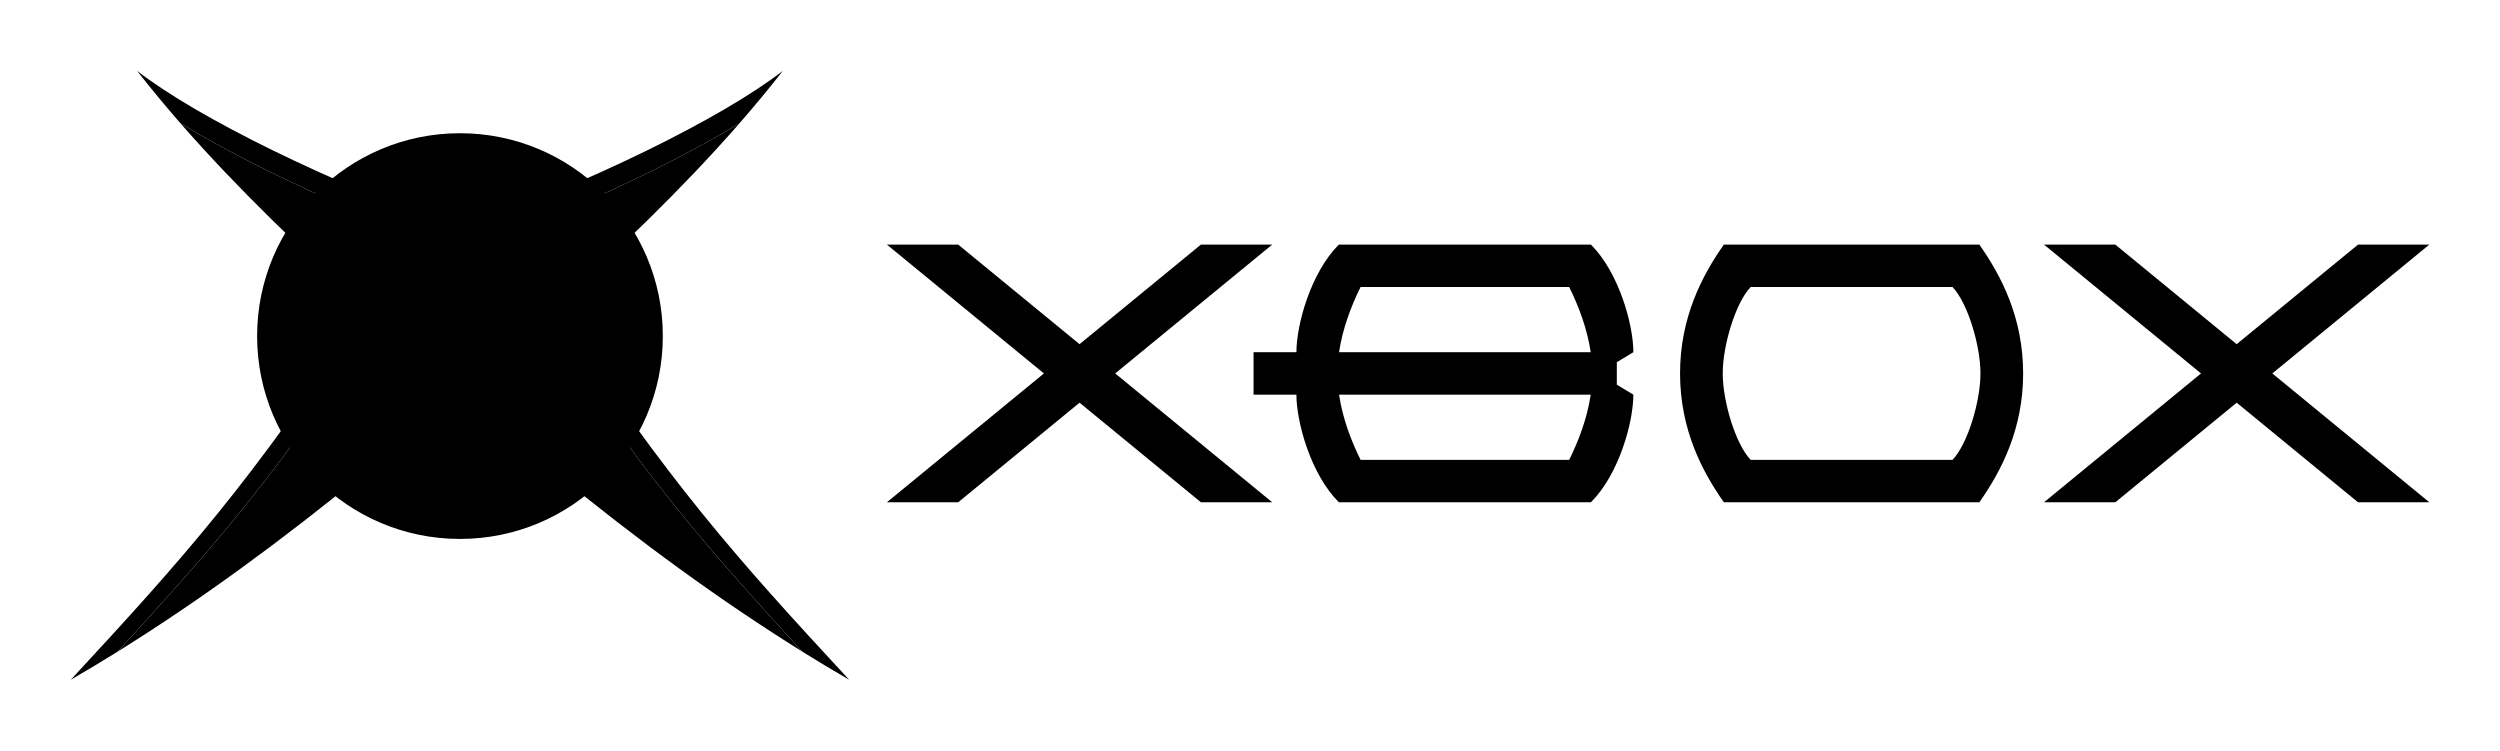
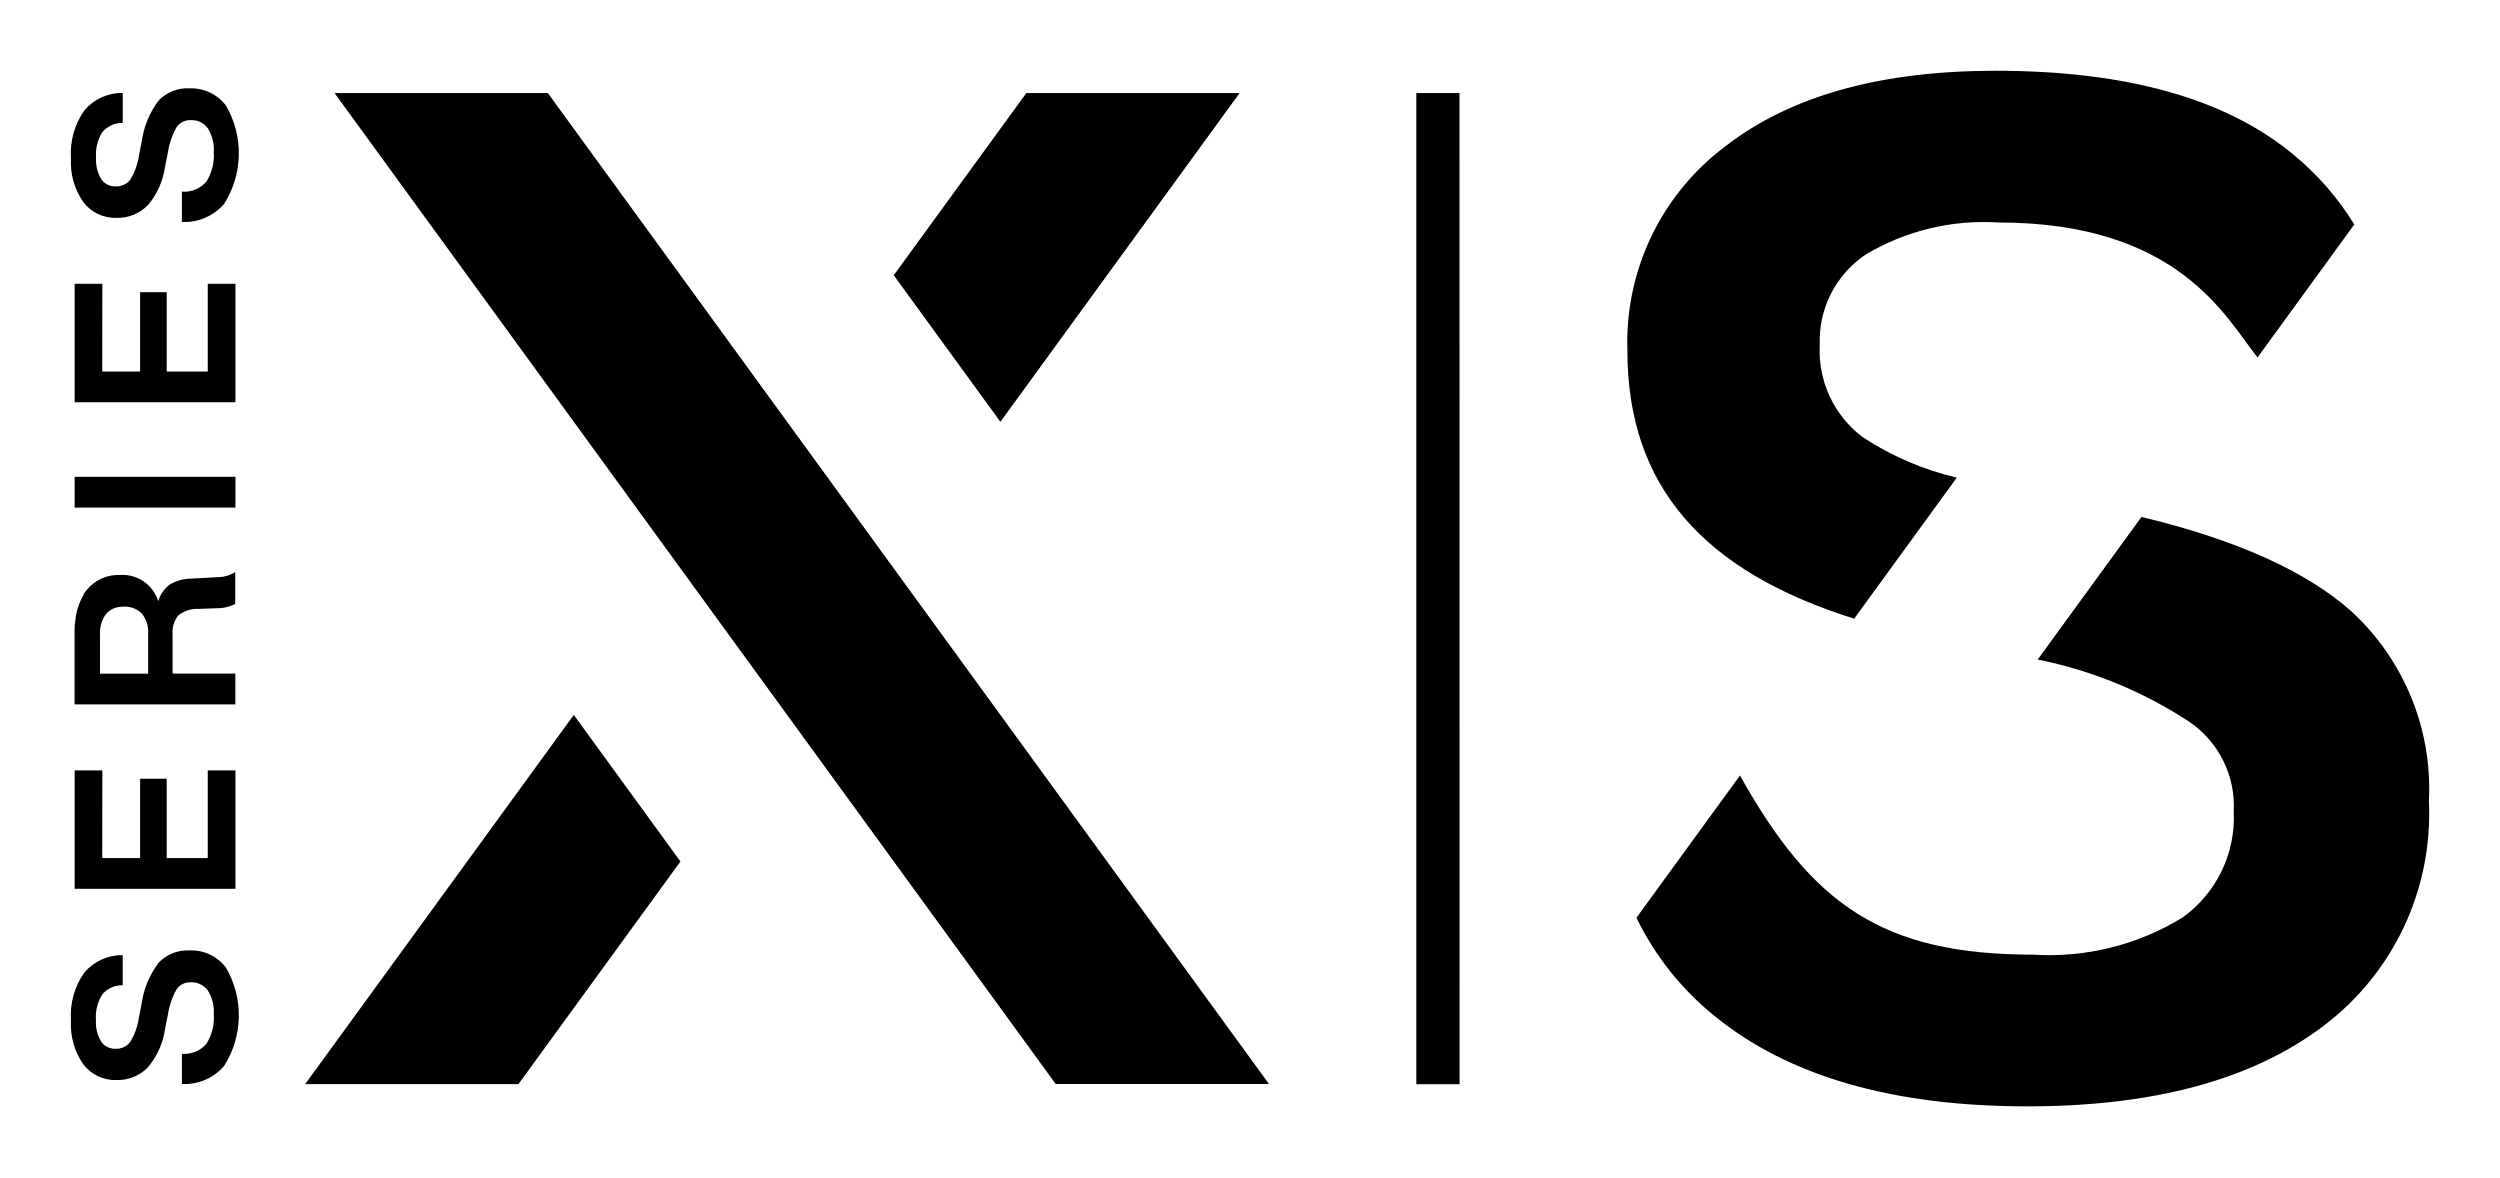
- <svg xmlns="http://www.w3.org/2000/svg" viewBox="-3.04 7.64 196.81 59.08" version="1.1">
-   <g id="layer1" transform="translate(-74.27232,-62.10214)">
-     <g id="g1577">
-       <g id="g1713">
-         <circle r="22.395" cy="96.2" cx="107.443" id="path1386" transform="matrix(0.7130802,0,0,0.7130802,30.82747,27.60175)" fill="#000" />
-         <path d="m 434.266,364.453 v 39.637 c 24.882,20.367 49.297,38.223 73.609,53.336 -25.908,-28.422 -44.673,-48.877 -73.609,-92.973 z m 53.963,64.006 c 3.413,3.998 6.88,7.962 10.455,11.979 -3.575,-4.016 -7.042,-7.981 -10.455,-11.979 z m 20.963,29.785 c 1.45,0.896 2.9,1.78 4.35,2.656 -1.45,-0.876 -2.899,-1.761 -4.35,-2.656 z m 6.324,3.85 c 2.119,1.267 4.238,2.519 6.355,3.744 -2.118,-1.225 -4.237,-2.477 -6.355,-3.744 z" transform="scale(0.2645833)" id="path1264" fill="#000" />
-         <path d="m 377.9,364.453 c -28.938,44.097 -47.702,64.553 -73.611,92.977 24.313,-15.113 48.729,-32.971 73.611,-53.338 z m -74.854,93.746 c -1.474,0.91 -2.948,1.811 -4.422,2.701 1.474,-0.891 2.947,-1.79 4.422,-2.701 z m -6.396,3.895 c -2.119,1.267 -4.238,2.519 -6.355,3.744 2.118,-1.225 4.237,-2.477 6.355,-3.744 z" transform="scale(0.2645833)" id="path1269" fill="#000" />
-         <path d="M 406.084,331.824 C 366.941,317.669 328.332,298.854 310,284.662 c 4.197,5.367 8.488,10.527 12.85,15.531 20.518,12.6 51.694,27.027 83.234,38.434 z" id="path1259" transform="scale(0.2645833)" fill="#000" />
-         <path d="m 406.084,331.824 v 6.803 c 31.541,-11.406 62.715,-25.833 83.232,-38.434 4.361,-5.004 8.653,-10.164 12.85,-15.531 -18.332,14.192 -56.939,33.007 -96.082,47.162 z" id="path1244" transform="scale(0.2645833)" fill="#000" />
-         <path d="m 377.9,355.377 c -33.89,51.644 -53.793,73.949 -87.605,110.461 4.655,-2.692 9.311,-5.489 13.971,-8.383 25.921,-28.437 44.688,-48.892 73.635,-93.003 z" transform="scale(0.2645833)" id="path1249" fill="#000" />
-         <path id="path1254" d="m 114.899,94.027 c 8.967,13.664 14.233,19.566 23.179,29.226 -1.232,-0.712 -2.464,-1.452 -3.696,-2.218 -6.858,-7.524 -11.824,-12.936 -19.483,-24.607 z" fill="#000" />
-         <path d="M 141.051,88.997 153.413,99.141 141.051,109.284 h 5.613 l 9.555,-7.84 9.555,7.84 h 5.613 L 159.025,99.141 171.386,88.997 h -5.613 l -9.555,7.84 -9.555,-7.84 z" id="rect1376" fill="#000" />
-         <path id="path1382" d="M 232.144,88.997 244.505,99.141 232.144,109.284 h 5.613 l 9.555,-7.84 9.555,7.84 h 5.613 L 250.117,99.141 262.479,88.997 h -5.613 l -9.555,7.84 -9.555,-7.84 z" fill="#000" />
-         <path d="m 82.953,76.487 c 0.143,0.177 0.287,0.351 0.43,0.527 -0.144,-0.175 -0.288,-0.35 -0.43,-0.527 z m 0.949,1.155 c 0.168,0.202 0.338,0.403 0.507,0.604 -0.169,-0.2 -0.338,-0.401 -0.507,-0.604 z m 0.892,1.056 c 0.208,0.243 0.416,0.486 0.625,0.726 -0.209,-0.24 -0.417,-0.483 -0.625,-0.726 z m 0.626,0.727 c 4.645,5.33 9.602,9.968 14.566,14.601 v 12.889 c 2.467,-2.019 4.949,-4.12 7.457,-6.325 V 89.595 C 99.098,86.577 90.849,82.76 85.421,79.426 Z" id="path1274" fill="#000" />
-         <path d="m 131.933,76.487 c -0.143,0.177 -0.287,0.351 -0.43,0.527 0.144,-0.175 0.288,-0.35 0.43,-0.527 z m -0.949,1.155 c -0.169,0.202 -0.337,0.403 -0.507,0.604 0.169,-0.2 0.338,-0.401 0.507,-0.604 z m -0.892,1.056 c -0.208,0.243 -0.416,0.486 -0.625,0.726 0.209,-0.24 0.417,-0.483 0.625,-0.726 z m -0.626,0.727 c -5.429,3.334 -13.677,7.151 -22.022,10.169 v 10.996 c 2.507,2.205 4.989,4.305 7.456,6.325 V 94.027 c 4.963,-4.633 9.921,-9.271 14.566,-14.601 z" id="path1237" fill="#000" />
-         <path d="m 667.584,336.367 c -8.439,8.449 -12.627,23.965 -12.627,32.025 h -12.752 v 12.625 h 12.752 c 0,8.06 4.188,23.577 12.627,32.025 h 75.004 c 8.439,-8.449 12.627,-23.965 12.627,-32.025 l -4.924,-2.965 v -6.695 l 4.924,-2.965 c 0,-8.06 -4.188,-23.577 -12.627,-32.025 z m 6.463,12.627 H 736.125 c 2.888,5.861 5.345,12.365 6.4,19.398 h -74.879 c 1.056,-7.033 3.513,-13.537 6.4,-19.398 z m -6.4,32.023 h 74.879 c -1.056,7.033 -3.513,13.537 -6.4,19.398 h -62.078 c -2.888,-5.861 -5.345,-12.366 -6.4,-19.398 z" transform="scale(0.2645833)" id="rect1526" fill="#000" />
-         <path d="M 501.428 101.65 C 494.864 110.975 488.393 123.445 488.393 139.988 C 488.393 156.531 494.864 169.001 501.428 178.326 L 577.439 178.326 C 584.003 169.001 590.475 156.531 590.475 139.988 C 590.475 123.445 584.003 110.975 577.439 101.65 L 501.428 101.65 z M 509.404 114.277 L 569.463 114.277 C 573.984 118.976 577.775 131.682 577.775 139.988 C 577.775 148.295 573.984 161 569.463 165.699 L 509.404 165.699 C 504.884 161 501.092 148.295 501.092 139.988 C 501.092 131.682 504.884 118.976 509.404 114.277 z " transform="matrix(0.2645833,0,0,0.2645833,74.27232,62.10214)" id="rect1550" fill="#000" />
-       </g>
-     </g>
-   </g>
+ <svg xmlns="http://www.w3.org/2000/svg" version="1.1" x="0px" y="0px" viewBox="-3.001 -3 106.001 49.91" enable-background="new 0 0 100 43.91">
+   <path d="M75.617,23.232l4.352-5.981c-1.428-0.334-2.785-0.919-4.008-1.728c-1.209-0.919-1.885-2.379-1.803-3.896  c-0.062-1.531,0.677-2.985,1.95-3.837c1.692-1.008,3.65-1.481,5.616-1.357l0,0c7.65,0,9.642,4.022,10.995,5.724l4.103-5.639  c-0.694-1.13-1.571-2.136-2.596-2.976C91.369,1.18,87.162,0,81.605,0c-4.89,0-8.712,1.072-11.467,3.217  c-2.706,2.035-4.25,5.262-4.137,8.647C66.001,17.601,69.206,21.223,75.617,23.232z M96.709,22.929  c-1.917-1.707-4.887-3.044-8.91-4.011l-4.401,6.047c2.302,0.461,4.494,1.363,6.453,2.656c1.233,0.851,1.937,2.28,1.859,3.777  c0.092,1.78-0.733,3.484-2.187,4.515c-1.897,1.16-4.106,1.707-6.325,1.564l0,0c-6.361,0-9.36-2.108-12.423-7.597l0,0l-4.39,6.033  c0.783,1.612,1.912,3.033,3.306,4.16c3.133,2.558,7.556,3.837,13.27,3.837c5.359,0,9.537-1.131,12.532-3.394  c2.984-2.237,4.666-5.807,4.493-9.532c0.159-3.039-1.042-5.991-3.278-8.055L96.709,22.929z M58.886,42.97h-1.834V0.945h1.83  L58.886,42.97z M5.026,0.748C5.63,0.72,6.209,0.99,6.576,1.471c0.759,1.294,0.731,2.904-0.072,4.17  C6.06,6.16,5.402,6.444,4.721,6.412h-0.01V5.125H4.72c0.393,0.031,0.778-0.129,1.033-0.43c0.232-0.37,0.34-0.804,0.31-1.24  C6.086,3.1,5.998,2.746,5.812,2.442C5.646,2.21,5.374,2.079,5.089,2.094c-0.238-0.012-0.466,0.1-0.602,0.295  C4.298,2.726,4.172,3.094,4.116,3.476L4.001,4.047C3.92,4.652,3.669,5.221,3.278,5.689C2.929,6.054,2.44,6.254,1.935,6.237  c-0.55,0.017-1.074-0.232-1.406-0.67C0.153,5.024-0.03,4.372,0.008,3.713c-0.05-0.726,0.153-1.447,0.574-2.04  c0.402-0.47,0.992-0.738,1.611-0.732h0.01v1.268H2.198C1.872,2.206,1.562,2.346,1.346,2.59C1.137,2.918,1.04,3.305,1.072,3.693  c-0.019,0.315,0.057,0.629,0.218,0.9c0.137,0.202,0.369,0.32,0.613,0.31c0.241,0.012,0.473-0.095,0.62-0.286  c0.192-0.316,0.318-0.667,0.37-1.033l0.115-0.591c0.087-0.626,0.332-1.22,0.713-1.724C4.057,0.911,4.535,0.72,5.026,0.746  L5.026,0.748z M3.716,37.834c-0.381,0.505-0.626,1.098-0.713,1.724l-0.115,0.591c-0.052,0.366-0.178,0.717-0.37,1.033  c-0.147,0.191-0.379,0.298-0.62,0.286c-0.244,0.01-0.476-0.108-0.613-0.31c-0.161-0.271-0.237-0.585-0.218-0.9  c-0.031-0.388,0.065-0.775,0.275-1.103c0.215-0.244,0.526-0.384,0.851-0.382h0.009v-1.275h-0.01  c-0.619-0.006-1.208,0.262-1.611,0.732c-0.422,0.593-0.625,1.314-0.574,2.04c-0.038,0.659,0.146,1.312,0.522,1.854  c0.332,0.438,0.856,0.688,1.406,0.67c0.505,0.016,0.994-0.183,1.343-0.549c0.391-0.468,0.642-1.037,0.723-1.642l0.115-0.571  c0.057-0.382,0.182-0.75,0.371-1.087c0.136-0.196,0.364-0.307,0.602-0.295C5.375,38.638,5.647,38.769,5.813,39  c0.186,0.304,0.274,0.658,0.251,1.013c0.03,0.436-0.078,0.87-0.31,1.24c-0.255,0.301-0.64,0.461-1.033,0.43H4.712v1.28h0.01  c0.681,0.032,1.339-0.252,1.782-0.771c0.803-1.267,0.831-2.876,0.072-4.17c-0.366-0.481-0.946-0.752-1.55-0.723  c-0.494-0.025-0.974,0.17-1.311,0.532V37.834z M6.973,21.258v1.348l0,0c-0.252,0.129-0.533,0.192-0.816,0.183l-0.744,0.029  c-0.31-0.016-0.615,0.083-0.856,0.278c-0.18,0.226-0.266,0.511-0.241,0.799v1.666h2.662v1.306H0.16v-3.087  c0-0.148,0.007-0.295,0.022-0.442c0,0.044,0,0.091,0,0.14c0.014-0.461,0.149-0.91,0.389-1.304l-0.056,0.069  c0.048-0.081,0.102-0.159,0.162-0.232c0.345-0.42,0.867-0.654,1.41-0.632c0.733-0.05,1.404,0.411,1.622,1.113  c0.08-0.29,0.259-0.543,0.505-0.716c0.288-0.165,0.614-0.249,0.945-0.245l1.011-0.057c0.277,0.006,0.549-0.065,0.787-0.207  L6.973,21.258z M2.231,22.725c-0.28-0.016-0.552,0.098-0.737,0.31c-0.184,0.253-0.275,0.562-0.255,0.875v1.653H3.28v-1.711  c0.019-0.303-0.078-0.602-0.27-0.837c-0.205-0.207-0.49-0.314-0.781-0.293L2.231,22.725z M0.165,18.523h6.818v-1.306H0.165V18.523z   M1.339,9.033H0.165v5.022h6.818V9.033H5.808v3.719H4.067V9.389H2.94v3.363H1.334L1.339,9.033z M1.339,29.664H0.165v5.022h6.818  v-5.022H5.808v3.719H4.067V30.02H2.94v3.363H1.334L1.339,29.664z M9.937,42.969h9.043l6.87-9.441l-4.522-6.215L9.937,42.969z   M49.558,0.947h-9.043l-5.621,7.724l4.522,6.214L49.558,0.947z M20.229,0.947h-9.044l30.578,42.016h9.043L20.229,0.947z" fill="#000" />
</svg>
